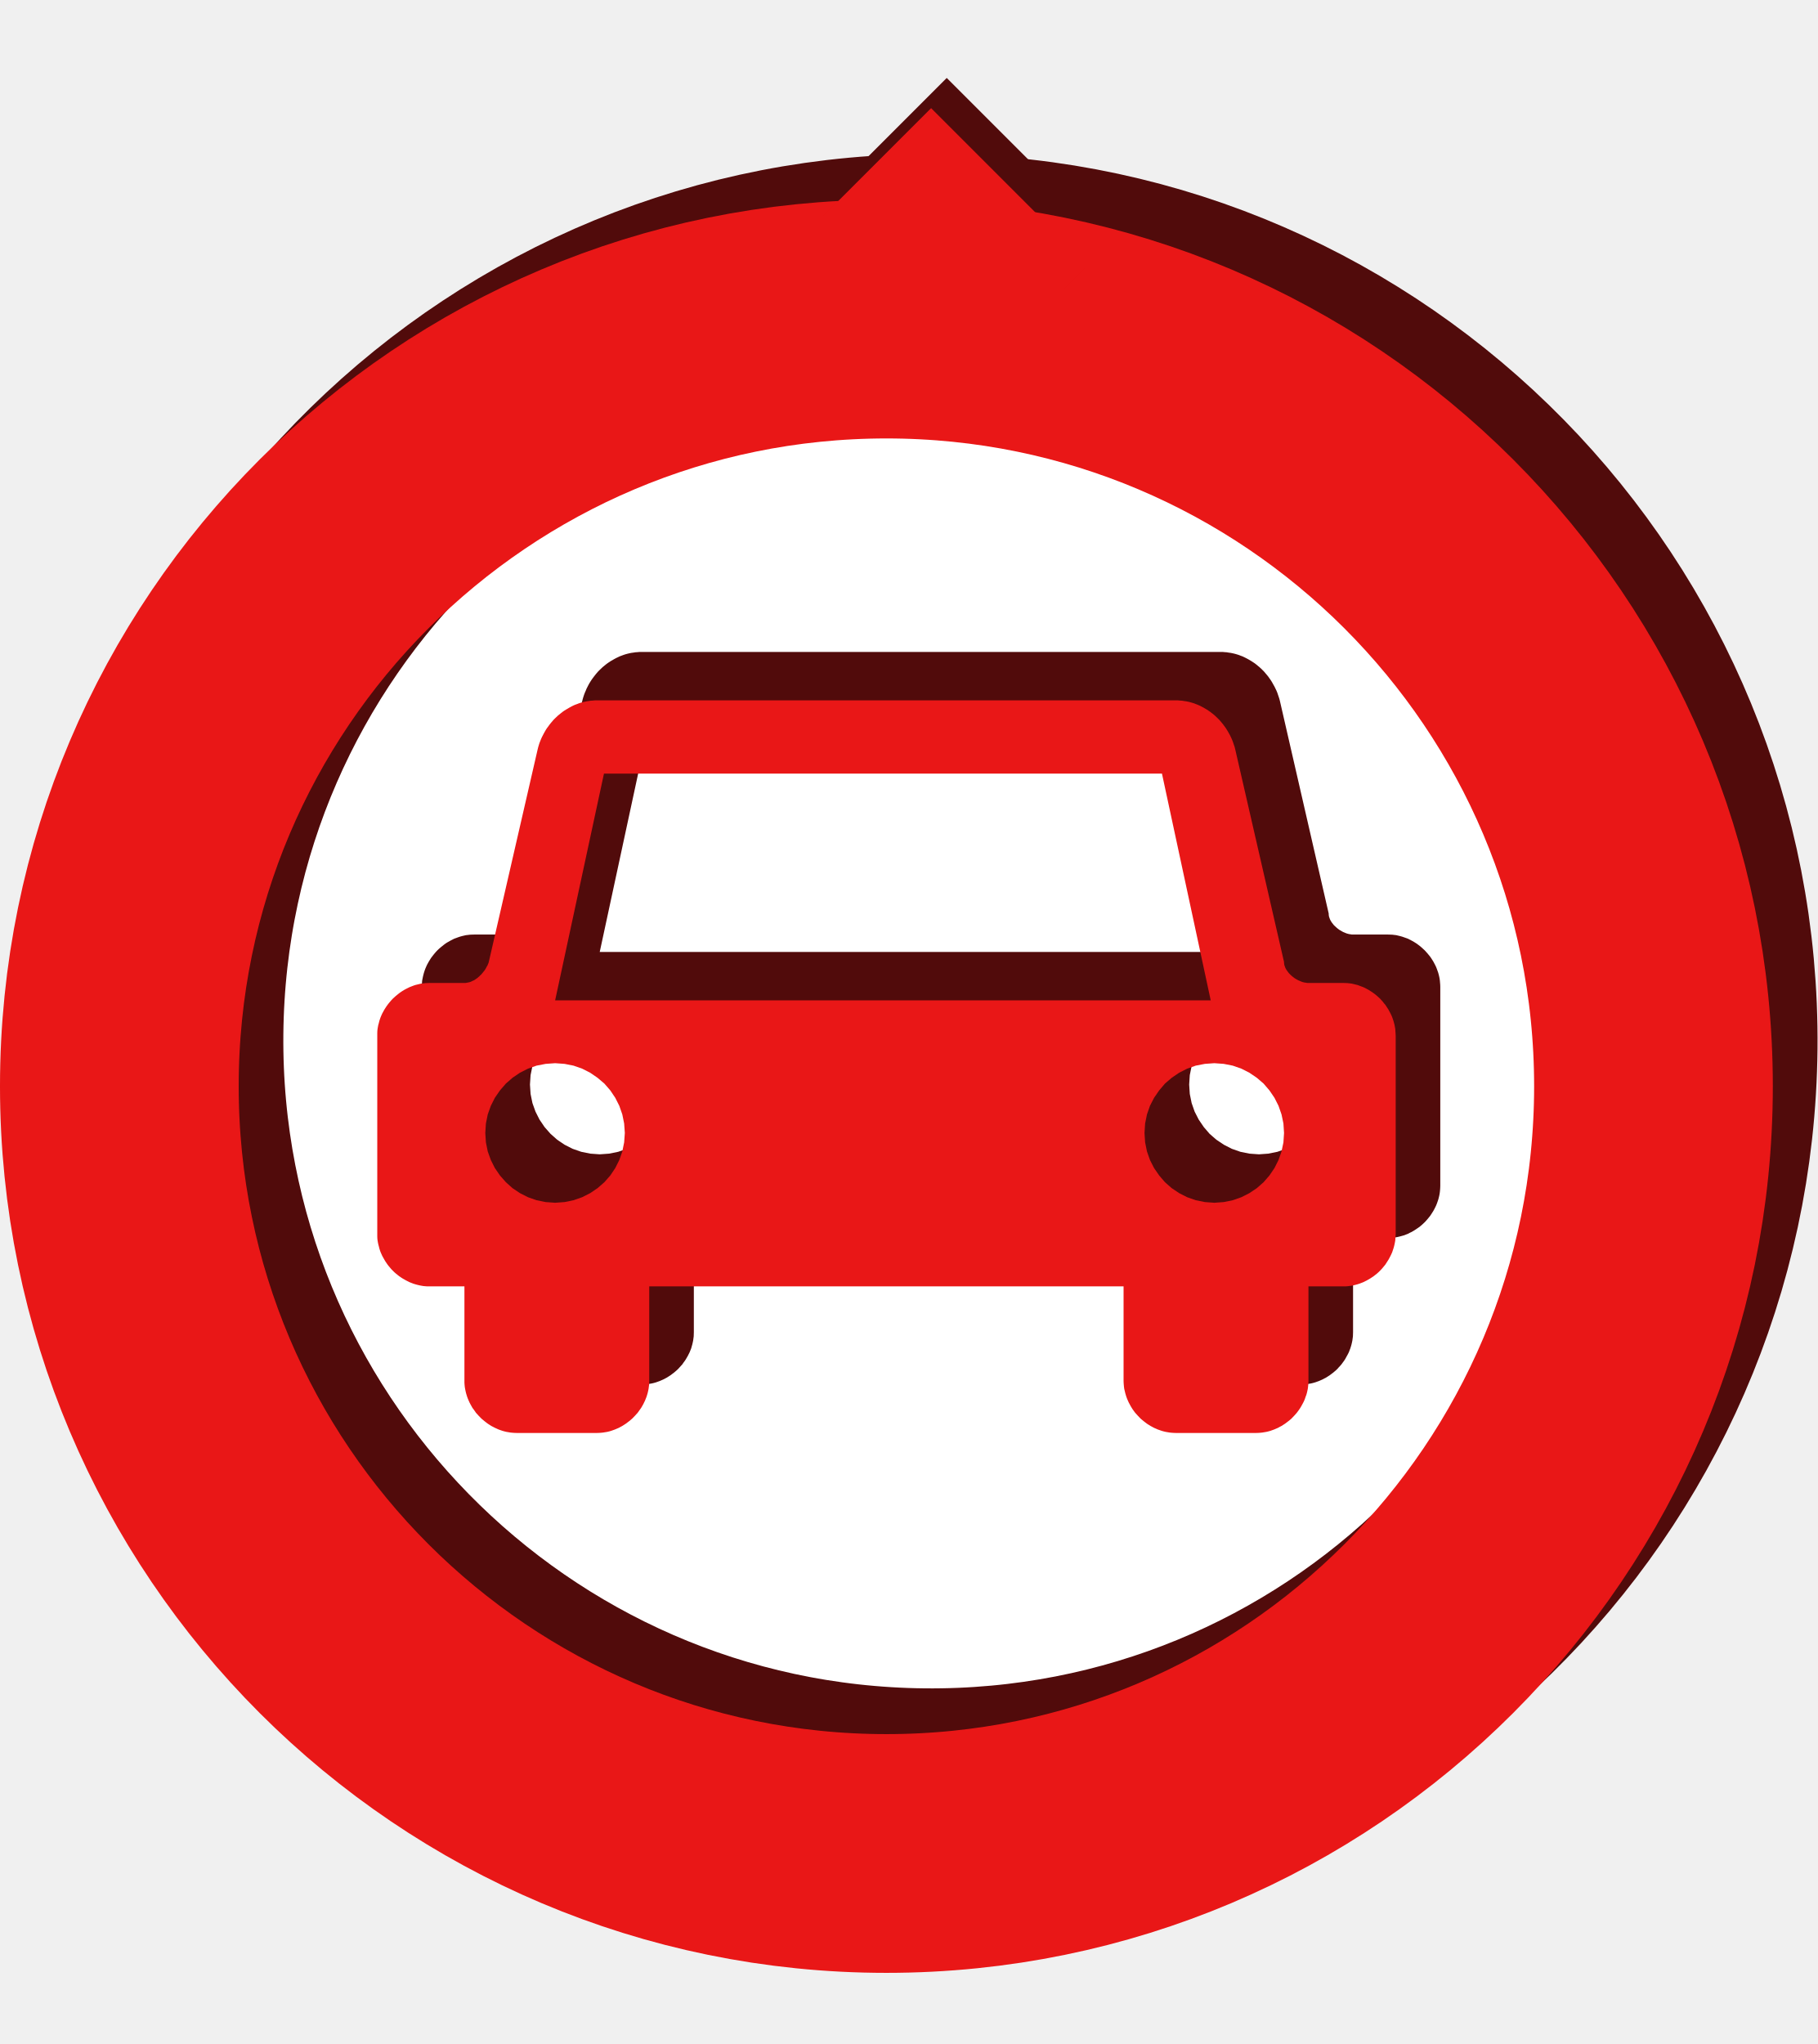
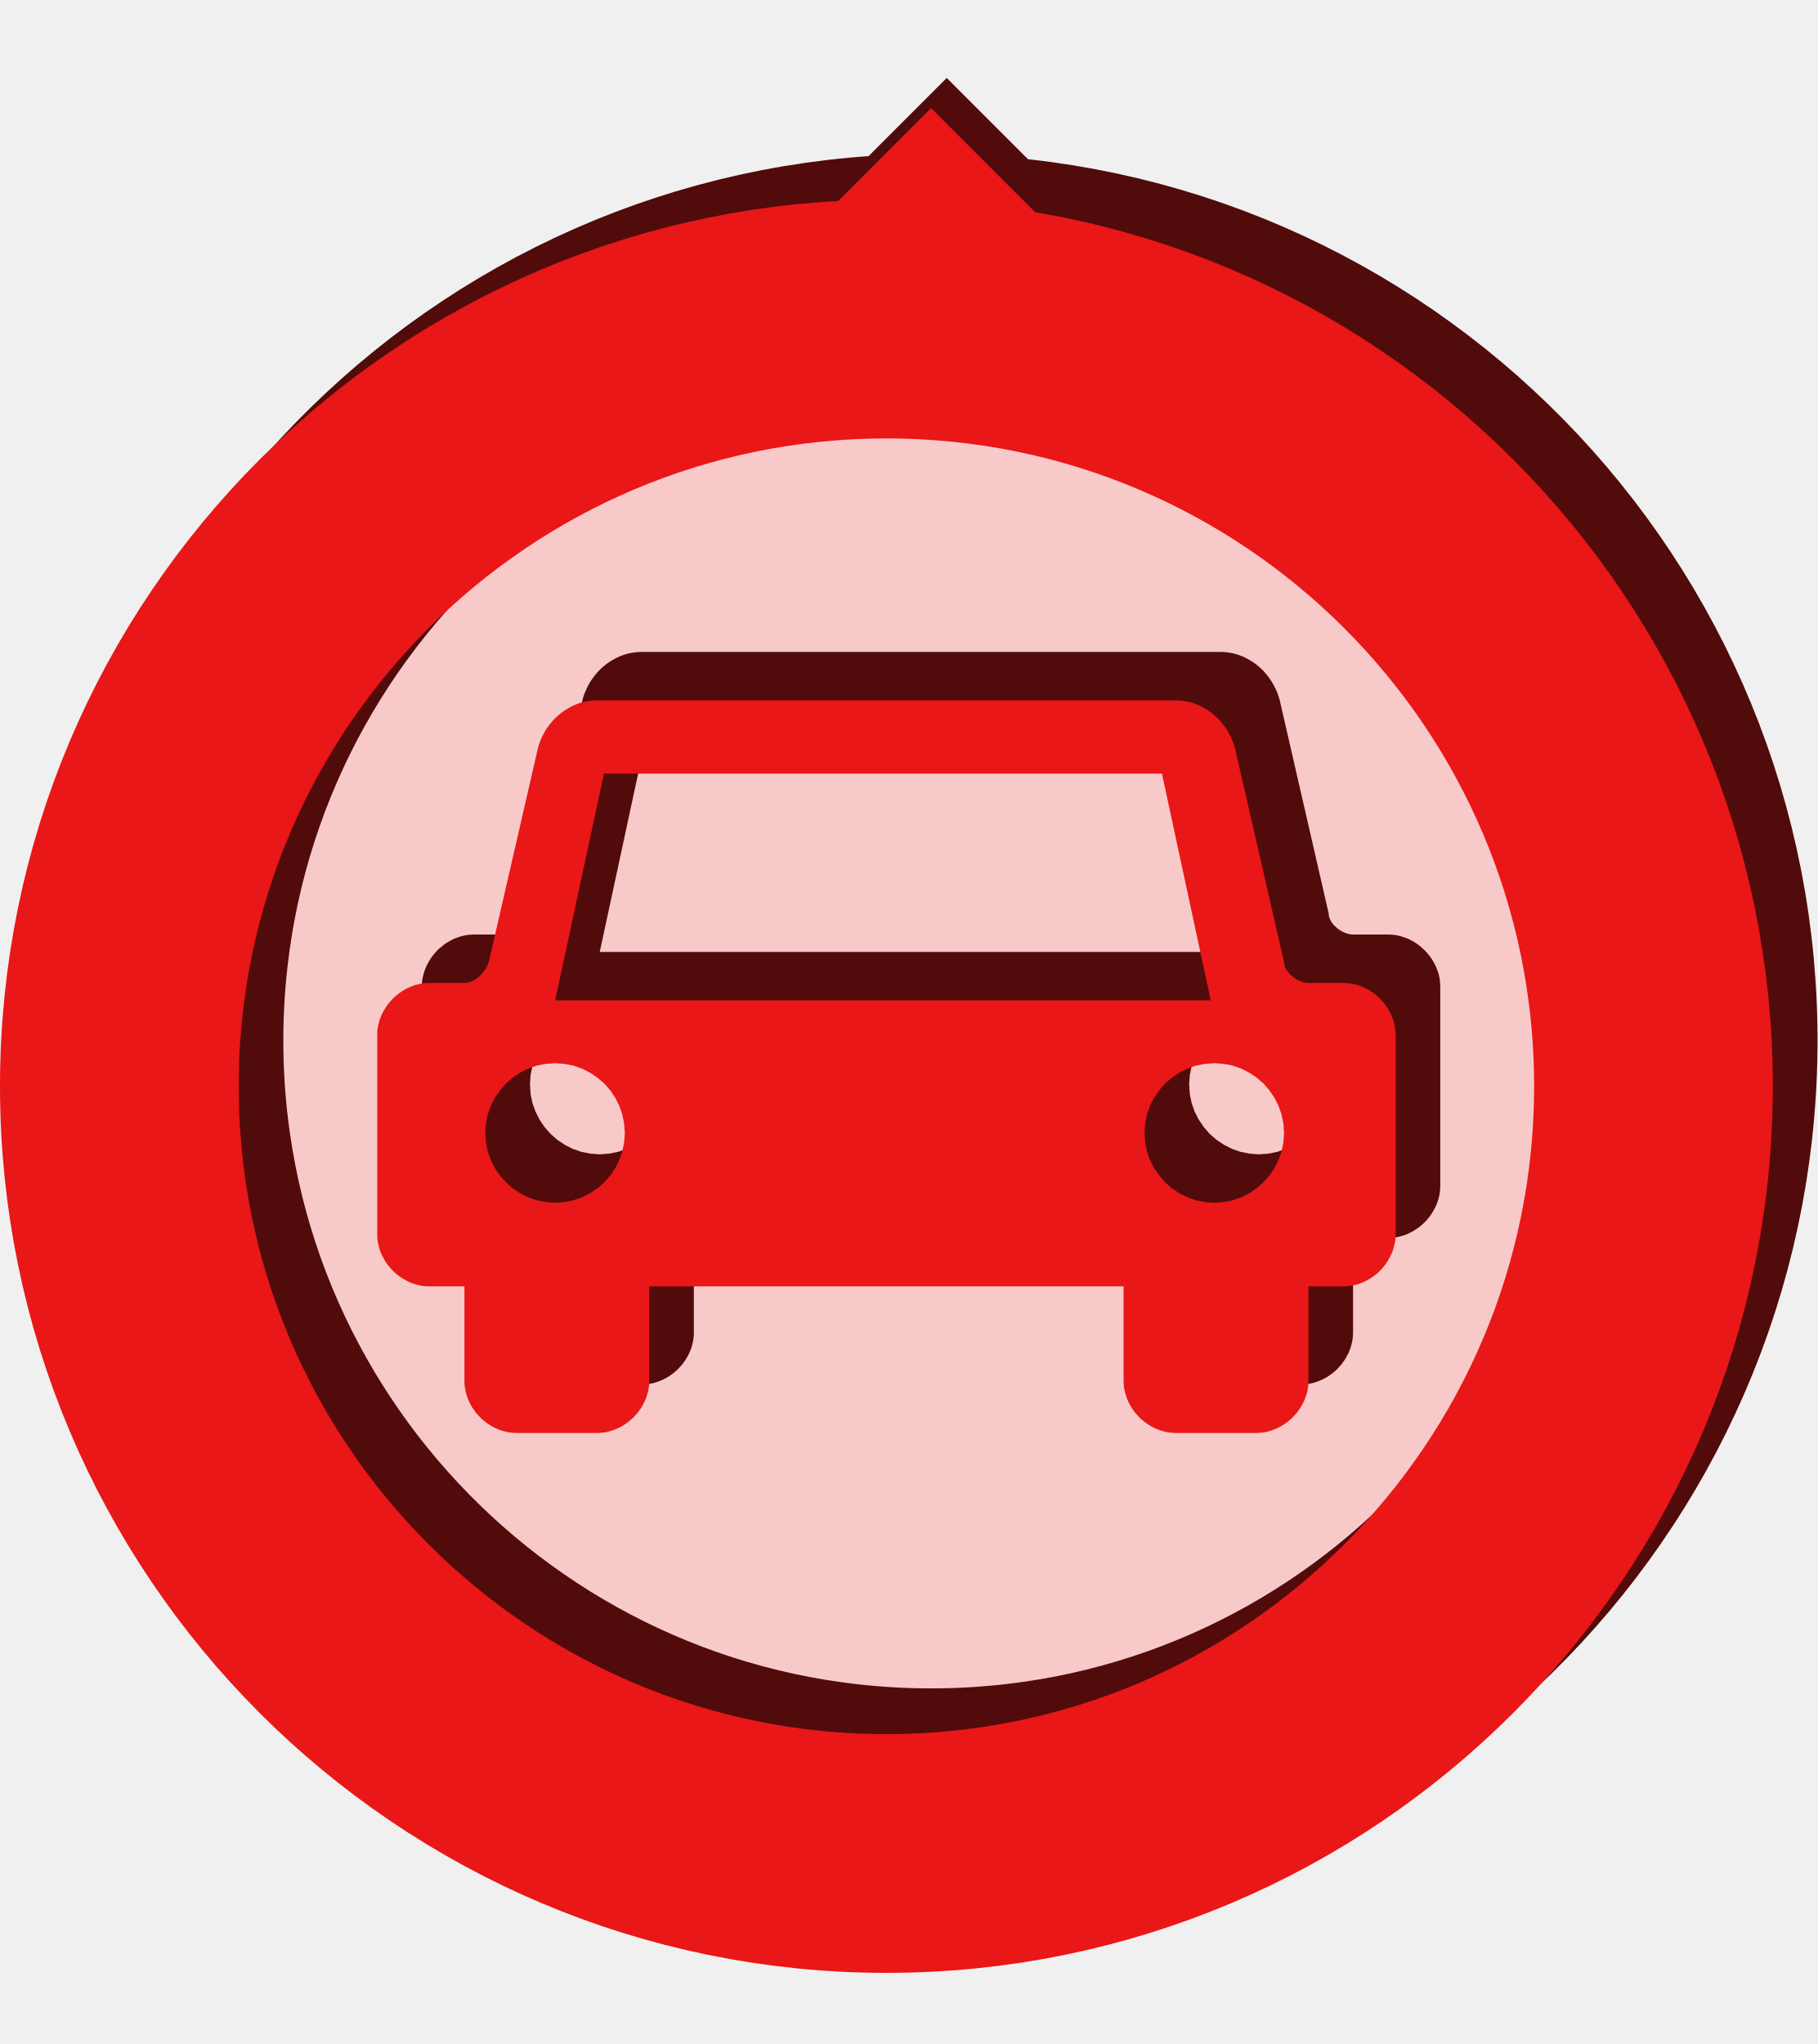
<svg xmlns="http://www.w3.org/2000/svg" xmlns:xlink="http://www.w3.org/1999/xlink" version="1.1" preserveAspectRatio="xMidYMid meet" viewBox="-2.129 14.261 266.501 278.801" width="231.5" height="260.3">
  <defs>
    <path d="M133.31 268.85C71.24 268.25 21.32 217.36 21.92 155.28C22.53 93.21 73.42 43.31 135.49 43.91C197.56 44.51 247.47 95.39 246.87 157.46C246.27 219.54 195.39 269.45 133.31 268.85Z" id="h1rtvbpviy" />
    <path d="M159.71 38.28L136.69 61.29L113.68 38.28L136.69 15.26L159.71 38.28Z" id="b7dsP82Gh" />
    <path d="M127.85 275.56C65.77 275.56 15.37 225.16 15.37 163.08C15.37 101 65.77 50.61 127.85 50.61C189.93 50.61 240.32 101 240.32 163.08C240.32 225.16 189.93 275.56 127.85 275.56Z" id="cyQ1M8u4N" />
    <path d="M157.41 42.7L134.4 65.72L111.38 42.7L134.4 19.69L157.41 42.7Z" id="a3tKh0zVJl" />
    <path d="M177.75 99.46L178.04 99.51L178.34 99.55L178.64 99.61L178.93 99.68L179.21 99.76L179.5 99.85L179.78 99.96L180.06 100.06L180.33 100.19L180.59 100.32L180.86 100.46L181.37 100.76L181.87 101.09L182.1 101.27L182.34 101.47L182.56 101.65L182.79 101.86L183.21 102.28L183.6 102.74L183.8 102.98L184.15 103.47L184.32 103.73L184.47 103.99L184.77 104.53L185.04 105.09L185.16 105.38L185.46 106.27L185.54 106.58L192.7 137.77L192.7 137.88L192.71 138L192.73 138.12L192.75 138.23L192.83 138.45L192.87 138.57L192.92 138.68L193.04 138.9L193.18 139.11L193.34 139.31L193.42 139.42L193.61 139.61L193.91 139.88L194.01 139.96L194.13 140.05L194.23 140.13L194.35 140.2L194.71 140.41L194.82 140.47L195.07 140.57L195.18 140.62L195.31 140.67L195.44 140.71L195.67 140.77L195.81 140.79L195.92 140.81L196.04 140.83L196.16 140.84L201.38 140.84L201.7 140.85L202 140.86L202.6 140.93L202.89 141L203.18 141.07L203.47 141.15L204.04 141.35L204.32 141.45L204.84 141.72L205.12 141.87L205.61 142.18L205.85 142.36L206.09 142.54L206.32 142.74L206.76 143.14L207.16 143.58L207.35 143.81L207.54 144.04L207.71 144.28L208.03 144.78L208.31 145.31L208.44 145.58L208.55 145.86L208.75 146.42L208.83 146.71L208.9 147L208.96 147.3L209 147.6L209.05 148.2L209.06 148.51L209.06 177.65L209.05 177.97L209.03 178.27L209 178.57L208.96 178.86L208.9 179.16L208.83 179.45L208.75 179.74L208.65 180.03L208.55 180.31L208.44 180.58L208.31 180.85L208.17 181.12L208.03 181.38L207.71 181.88L207.54 182.13L207.16 182.59L206.96 182.82L206.76 183.03L206.54 183.24L206.32 183.44L206.09 183.63L205.85 183.81L205.36 184.14L205.12 184.29L204.84 184.45L204.58 184.57L204.32 184.71L203.76 184.93L203.47 185.01L203.18 185.09L202.89 185.16L202.6 185.22L202 185.3L201.7 185.33L196.27 185.33L196.27 199.14L196.26 199.44L196.25 199.75L196.17 200.35L196.11 200.64L196.04 200.94L195.96 201.22L195.87 201.51L195.76 201.79L195.66 202.06L195.52 202.34L195.24 202.85L195.09 203.12L194.93 203.36L194.75 203.6L194.57 203.85L194.37 204.08L194.17 204.29L193.98 204.51L193.76 204.72L193.54 204.91L193.31 205.1L192.83 205.46L192.33 205.78L192.06 205.92L191.8 206.06L191.53 206.18L191.25 206.3L190.69 206.5L190.4 206.58L190.11 206.65L189.51 206.75L189.21 206.78L188.91 206.8L188.6 206.81L176.83 206.81L176.53 206.8L176.23 206.78L175.93 206.75L175.63 206.7L175.34 206.65L175.05 206.58L174.76 206.5L174.47 206.4L174.19 206.3L173.92 206.18L173.64 206.06L173.12 205.78L172.61 205.46L172.13 205.1L171.9 204.91L171.68 204.72L171.26 204.29L171.06 204.08L170.88 203.85L170.52 203.36L170.35 203.12L170.19 202.85L169.91 202.34L169.8 202.06L169.67 201.79L169.58 201.51L169.49 201.22L169.4 200.94L169.33 200.64L169.28 200.35L169.23 200.05L169.2 199.75L169.17 199.44L169.16 199.14L169.16 185.33L99.61 185.33L99.61 199.14L99.6 199.44L99.59 199.75L99.51 200.35L99.45 200.64L99.38 200.94L99.3 201.22L99.22 201.51L99 202.06L98.86 202.34L98.73 202.6L98.43 203.12L98.27 203.36L98.09 203.6L97.92 203.85L97.71 204.08L97.52 204.29L97.32 204.51L97.1 204.72L96.88 204.91L96.65 205.1L96.17 205.46L95.67 205.78L95.41 205.92L95.14 206.06L94.87 206.18L94.59 206.3L94.03 206.5L93.74 206.58L93.45 206.65L92.85 206.75L92.55 206.78L92.25 206.8L91.94 206.81L80.19 206.81L79.87 206.8L79.57 206.78L79.27 206.75L78.98 206.7L78.68 206.65L78.39 206.58L78.1 206.5L77.81 206.4L77.53 206.3L76.99 206.06L76.72 205.92L76.46 205.78L76.2 205.62L75.96 205.46L75.71 205.28L75.48 205.1L75.02 204.72L74.6 204.29L74.4 204.08L74.22 203.85L74.03 203.6L73.86 203.36L73.69 203.12L73.39 202.6L73.25 202.34L73.14 202.06L73.01 201.79L72.92 201.51L72.83 201.22L72.74 200.94L72.68 200.64L72.62 200.35L72.56 200.05L72.54 199.75L72.51 199.44L72.51 185.33L67.09 185.33L66.79 185.3L66.48 185.27L66.2 185.22L65.89 185.16L65.6 185.09L65.31 185.01L65.02 184.93L64.75 184.82L64.47 184.71L63.94 184.45L63.41 184.14L63.17 183.98L62.93 183.81L62.7 183.63L62.46 183.44L62.23 183.24L61.81 182.82L61.43 182.36L61.25 182.13L60.91 181.63L60.61 181.12L60.47 180.85L60.23 180.31L60.13 180.03L60.04 179.74L59.96 179.45L59.89 179.16L59.83 178.86L59.77 178.57L59.75 178.27L59.73 177.97L59.73 148.2L59.75 147.9L59.77 147.6L59.83 147.3L59.89 147L59.96 146.71L60.04 146.42L60.13 146.14L60.23 145.86L60.35 145.58L60.47 145.31L60.61 145.05L60.76 144.78L60.91 144.54L61.07 144.28L61.43 143.81L61.62 143.58L61.81 143.36L62.02 143.14L62.23 142.94L62.46 142.74L62.93 142.36L63.17 142.18L63.41 142.02L63.68 141.87L63.94 141.72L64.47 141.45L64.75 141.35L65.02 141.25L65.31 141.15L65.6 141.07L65.89 141L66.2 140.93L66.48 140.9L66.79 140.86L67.09 140.85L67.4 140.84L72.63 140.84L72.74 140.83L72.85 140.81L72.98 140.79L73.2 140.74L73.43 140.67L73.53 140.62L73.65 140.57L73.75 140.52L73.86 140.47L73.97 140.41L74.39 140.13L74.49 140.05L74.58 139.96L74.68 139.88L74.78 139.79L74.96 139.61L75.05 139.51L75.14 139.42L75.22 139.31L75.38 139.11L75.46 139L75.53 138.9L75.67 138.68L75.79 138.45L75.91 138.23L75.96 138.12L76.01 138L76.05 137.88L76.09 137.77L83.25 106.58L83.33 106.27L83.42 105.97L83.52 105.67L83.63 105.38L83.76 105.09L83.87 104.81L84.15 104.26L84.3 103.99L84.46 103.73L84.63 103.47L84.81 103.22L84.99 102.98L85.18 102.74L85.37 102.51L85.57 102.28L85.78 102.07L86.22 101.65L86.68 101.27L86.92 101.09L87.16 100.92L87.41 100.76L87.93 100.46L88.18 100.32L88.46 100.19L88.73 100.06L89.29 99.85L89.56 99.76L89.85 99.68L90.14 99.61L90.43 99.55L90.73 99.51L91.04 99.46L91.34 99.44L91.64 99.41L177.15 99.41L177.45 99.44L177.75 99.46ZM83.1 152.96L81.83 153.4L80.65 154.01L79.57 154.74L78.59 155.6L77.72 156.59L76.98 157.68L76.39 158.85L75.94 160.12L75.67 161.45L75.58 162.83L75.67 164.21L75.94 165.54L76.39 166.8L76.98 167.97L77.72 169.06L78.59 170.05L79.57 170.92L80.65 171.65L81.83 172.25L83.1 172.69L84.42 172.96L85.81 173.06L87.19 172.96L88.52 172.69L89.77 172.25L90.97 171.65L92.04 170.92L93.03 170.05L93.9 169.06L94.63 167.97L95.23 166.8L95.67 165.54L95.94 164.21L96.04 162.83L95.94 161.45L95.67 160.12L95.23 158.85L94.63 157.68L93.9 156.59L93.03 155.6L92.04 154.74L90.97 154.01L89.77 153.4L88.52 152.96L87.19 152.7L85.81 152.6L84.42 152.7L83.1 152.96ZM179.75 152.96L178.49 153.4L177.32 154.01L176.23 154.74L175.23 155.6L174.38 156.59L173.64 157.68L173.04 158.85L172.6 160.12L172.33 161.45L172.24 162.83L172.33 164.21L172.6 165.54L173.04 166.8L173.64 167.97L174.38 169.06L175.23 170.05L176.23 170.92L177.32 171.65L178.49 172.25L179.75 172.69L181.08 172.96L182.47 173.06L183.85 172.96L185.18 172.69L186.43 172.25L187.61 171.65L188.7 170.92L189.69 170.05L190.55 169.06L191.29 167.97L191.89 166.8L192.33 165.54L192.6 164.21L192.7 162.83L192.6 161.45L192.33 160.12L191.89 158.85L191.29 157.68L190.55 156.59L189.69 155.6L188.7 154.74L187.61 154.01L186.43 153.4L185.18 152.96L183.85 152.7L182.47 152.6L181.08 152.7L179.75 152.96ZM85.81 143.39L181.95 143.39L174.79 110.16L92.97 110.16L85.81 143.39Z" id="e9X3YWYqh1" />
    <path d="M171.21 106.56L171.5 106.61L171.8 106.65L172.1 106.71L172.39 106.78L172.67 106.86L172.96 106.95L173.24 107.06L173.5 107.16L173.78 107.28L174.05 107.42L174.32 107.56L174.83 107.86L175.32 108.19L175.8 108.56L176.02 108.75L176.24 108.96L176.67 109.38L177.06 109.84L177.25 110.08L177.61 110.57L177.77 110.83L177.93 111.09L178.23 111.63L178.49 112.19L178.61 112.48L178.71 112.77L178.91 113.36L178.99 113.68L186.15 144.87L186.15 144.98L186.16 145.1L186.18 145.21L186.2 145.33L186.28 145.55L186.32 145.67L186.37 145.78L186.49 146L186.64 146.21L186.79 146.41L186.87 146.51L187.06 146.71L187.36 146.98L187.47 147.06L187.58 147.15L187.69 147.23L187.8 147.3L188.16 147.51L188.28 147.57L188.4 147.61L188.52 147.67L188.64 147.72L188.77 147.77L188.89 147.81L189.13 147.87L189.26 147.89L189.38 147.9L189.5 147.93L189.6 147.94L194.84 147.94L195.16 147.95L195.45 147.96L196.05 148.03L196.35 148.1L196.64 148.17L196.93 148.24L197.49 148.45L197.76 148.55L198.04 148.68L198.3 148.82L198.56 148.96L199.06 149.28L199.31 149.46L199.55 149.64L199.78 149.83L200.22 150.23L200.62 150.67L200.8 150.91L201 151.14L201.16 151.38L201.48 151.88L201.76 152.41L201.89 152.68L202.01 152.96L202.2 153.52L202.28 153.81L202.35 154.09L202.41 154.4L202.46 154.7L202.48 155L202.5 155.3L202.52 155.61L202.52 184.75L202.48 185.37L202.46 185.67L202.41 185.96L202.35 186.26L202.28 186.55L202.2 186.84L202.1 187.13L202.01 187.41L201.89 187.68L201.76 187.95L201.62 188.22L201.48 188.48L201.16 188.98L201 189.23L200.62 189.69L200.42 189.92L200.22 190.13L200 190.34L199.78 190.54L199.55 190.72L199.31 190.91L198.82 191.24L198.56 191.39L198.3 191.54L198.04 191.67L197.76 191.81L197.21 192.02L196.93 192.11L196.64 192.19L196.35 192.26L196.05 192.32L195.45 192.4L195.16 192.42L189.73 192.42L189.73 206.24L189.72 206.54L189.7 206.84L189.67 207.15L189.63 207.45L189.57 207.74L189.5 208.04L189.42 208.32L189.31 208.61L189.22 208.88L189.11 209.16L188.98 209.43L188.7 209.95L188.54 210.22L188.38 210.46L188.21 210.7L188.02 210.95L187.83 211.17L187.63 211.39L187.43 211.6L187.22 211.82L187 212.01L186.76 212.2L186.28 212.56L185.78 212.88L185.51 213.02L185.26 213.16L184.98 213.28L184.7 213.4L184.14 213.6L183.85 213.68L183.56 213.75L182.96 213.85L182.66 213.88L182.37 213.9L182.06 213.91L170.29 213.91L169.99 213.9L169.68 213.88L169.38 213.85L169.08 213.8L168.79 213.75L168.5 213.68L168.21 213.6L167.93 213.5L167.64 213.4L167.37 213.28L167.09 213.16L166.57 212.88L166.06 212.56L165.59 212.2L165.13 211.82L164.72 211.39L164.52 211.17L164.32 210.95L163.96 210.46L163.81 210.22L163.65 209.95L163.37 209.43L163.25 209.16L163.13 208.88L163.03 208.61L162.94 208.32L162.86 208.04L162.79 207.74L162.72 207.45L162.68 207.15L162.65 206.84L162.63 206.54L162.62 206.24L162.62 192.42L93.07 192.42L93.07 206.24L93.06 206.54L93.05 206.84L92.97 207.45L92.91 207.74L92.84 208.04L92.76 208.32L92.67 208.61L92.45 209.16L92.32 209.43L92.19 209.7L91.89 210.22L91.72 210.46L91.55 210.7L91.37 210.95L91.17 211.17L90.97 211.39L90.77 211.6L90.55 211.82L90.33 212.01L90.1 212.2L89.62 212.56L89.12 212.88L88.6 213.16L88.32 213.28L88.04 213.4L87.48 213.6L87.2 213.68L86.91 213.75L86.3 213.85L86 213.88L85.71 213.9L85.4 213.91L73.64 213.91L73.33 213.9L73.03 213.88L72.72 213.85L72.43 213.8L72.13 213.75L71.84 213.68L71.55 213.6L71.26 213.5L70.98 213.4L70.45 213.16L70.18 213.02L69.91 212.88L69.66 212.72L69.41 212.56L69.17 212.38L68.94 212.2L68.48 211.82L68.06 211.39L67.86 211.17L67.66 210.95L67.49 210.7L67.32 210.46L67.14 210.22L66.85 209.7L66.71 209.43L66.59 209.16L66.47 208.88L66.37 208.61L66.28 208.32L66.2 208.04L66.13 207.74L66.07 207.45L66.02 207.15L65.99 206.84L65.97 206.54L65.97 192.42L60.55 192.42L60.25 192.4L59.93 192.37L59.64 192.32L59.34 192.26L59.05 192.19L58.76 192.11L58.47 192.02L58.19 191.91L57.93 191.81L57.39 191.54L56.87 191.24L56.63 191.08L56.38 190.91L55.92 190.54L55.69 190.34L55.27 189.92L54.88 189.46L54.7 189.23L54.36 188.73L54.07 188.22L53.92 187.95L53.68 187.41L53.58 187.13L53.49 186.84L53.42 186.55L53.34 186.26L53.28 185.96L53.23 185.67L53.2 185.37L53.19 185.06L53.19 155.3L53.2 155L53.23 154.7L53.28 154.4L53.34 154.09L53.42 153.81L53.49 153.52L53.58 153.24L53.68 152.96L53.8 152.68L53.92 152.41L54.07 152.14L54.21 151.88L54.36 151.64L54.53 151.38L54.7 151.14L54.88 150.91L55.08 150.67L55.27 150.45L55.48 150.23L55.69 150.04L55.92 149.83L56.38 149.46L56.63 149.28L56.87 149.12L57.13 148.96L57.39 148.82L57.93 148.55L58.19 148.45L58.47 148.34L58.76 148.24L59.05 148.17L59.34 148.1L59.64 148.03L59.93 148L60.25 147.96L60.55 147.95L60.86 147.94L66.08 147.94L66.2 147.93L66.31 147.9L66.42 147.89L66.64 147.84L66.77 147.81L66.88 147.77L66.99 147.72L67.1 147.67L67.21 147.61L67.32 147.57L67.43 147.51L67.64 147.37L67.73 147.3L67.85 147.23L67.94 147.15L68.04 147.06L68.14 146.98L68.23 146.88L68.42 146.71L68.59 146.51L68.67 146.41L68.83 146.21L68.92 146.1L68.99 146L69.12 145.78L69.18 145.67L69.24 145.55L69.37 145.33L69.41 145.21L69.46 145.1L69.51 144.98L69.54 144.87L76.71 113.68L76.79 113.36L76.88 113.06L76.97 112.77L77.2 112.19L77.33 111.9L77.61 111.36L77.76 111.09L77.91 110.83L78.08 110.57L78.27 110.32L78.44 110.08L78.63 109.84L79.02 109.38L79.23 109.17L79.67 108.75L80.14 108.37L80.37 108.19L80.61 108.02L80.87 107.86L81.38 107.56L81.64 107.42L81.91 107.28L82.18 107.16L82.46 107.06L82.74 106.95L83.02 106.86L83.31 106.78L83.6 106.71L83.89 106.65L84.48 106.56L84.78 106.54L85.1 106.51L170.6 106.51L170.9 106.54L171.21 106.56ZM173.2 160.06L171.95 160.5L170.77 161.1L169.68 161.84L168.69 162.69L167.84 163.69L167.09 164.78L166.49 165.95L166.05 167.21L165.78 168.54L165.69 169.93L165.78 171.31L166.05 172.64L166.49 173.89L167.09 175.07L167.84 176.16L168.69 177.15L169.68 178.02L170.77 178.75L171.95 179.35L173.2 179.79L174.54 180.06L175.93 180.16L177.31 180.06L178.63 179.79L179.89 179.35L181.07 178.75L182.16 178.02L183.15 177.15L184.01 176.16L184.75 175.07L185.34 173.89L185.78 172.64L186.06 171.31L186.15 169.93L186.06 168.54L185.78 167.21L185.34 165.95L184.75 164.78L184.01 163.69L183.15 162.69L182.16 161.84L181.07 161.1L179.89 160.5L178.63 160.06L177.31 159.8L175.93 159.7L174.54 159.8L173.2 160.06ZM76.54 160.06L75.29 160.5L74.11 161.1L73.02 161.84L72.05 162.69L71.18 163.69L70.43 164.78L69.84 165.95L69.39 167.21L69.12 168.54L69.03 169.93L69.12 171.31L69.39 172.64L69.84 173.89L70.43 175.07L71.18 176.16L72.05 177.15L73.02 178.02L74.11 178.75L75.29 179.35L76.54 179.79L77.88 180.06L79.27 180.16L80.65 180.06L81.97 179.79L83.23 179.35L84.41 178.75L85.49 178.02L86.49 177.15L87.36 176.16L88.09 175.07L88.68 173.89L89.12 172.64L89.39 171.31L89.49 169.93L89.39 168.54L89.12 167.21L88.68 165.95L88.09 164.78L87.36 163.69L86.49 162.69L85.49 161.84L84.41 161.1L83.23 160.5L81.97 160.06L80.65 159.8L79.27 159.7L77.88 159.8L76.54 160.06ZM79.27 150.49L175.4 150.49L168.25 117.25L86.43 117.25L79.27 150.49Z" id="b1al79IERD" />
  </defs>
  <g>
    <g>
-       <use xlink:href="#h1rtvbpviy" opacity="1" fill="#ffffff" fill-opacity="1" />
+       <use xlink:href="#h1rtvbpviy" opacity="1" fill="#f8c9c9" fill-opacity="1" />
      <g>
        <use xlink:href="#h1rtvbpviy" opacity="1" fill-opacity="0" stroke="#510b0b" stroke-width="35" stroke-opacity="1" />
      </g>
    </g>
    <g>
      <use xlink:href="#b7dsP82Gh" opacity="1" fill="#510b0b" fill-opacity="1" />
      <g>
        <use xlink:href="#b7dsP82Gh" opacity="1" fill-opacity="0" stroke="#000000" stroke-width="1" stroke-opacity="0" />
      </g>
    </g>
    <g>
      <use xlink:href="#cyQ1M8u4N" opacity="1" fill="#000000" fill-opacity="0" />
      <g>
        <use xlink:href="#cyQ1M8u4N" opacity="1" fill-opacity="0" stroke="#e91717" stroke-width="35" stroke-opacity="1" />
      </g>
    </g>
    <g>
      <use xlink:href="#a3tKh0zVJl" opacity="1" fill="#e91717" fill-opacity="1" />
      <g>
        <use xlink:href="#a3tKh0zVJl" opacity="1" fill-opacity="0" stroke="#000000" stroke-width="1" stroke-opacity="0" />
      </g>
    </g>
    <g>
      <use xlink:href="#e9X3YWYqh1" opacity="1" fill="#510b0b" fill-opacity="1" />
      <g>
        <use xlink:href="#e9X3YWYqh1" opacity="1" fill-opacity="0" stroke="#510b0b" stroke-width="1" stroke-opacity="0" />
      </g>
    </g>
    <g>
      <use xlink:href="#b1al79IERD" opacity="1" fill="#e91717" fill-opacity="1" />
      <g>
        <use xlink:href="#b1al79IERD" opacity="1" fill-opacity="0" stroke="#000000" stroke-width="1" stroke-opacity="0" />
      </g>
    </g>
  </g>
</svg>
